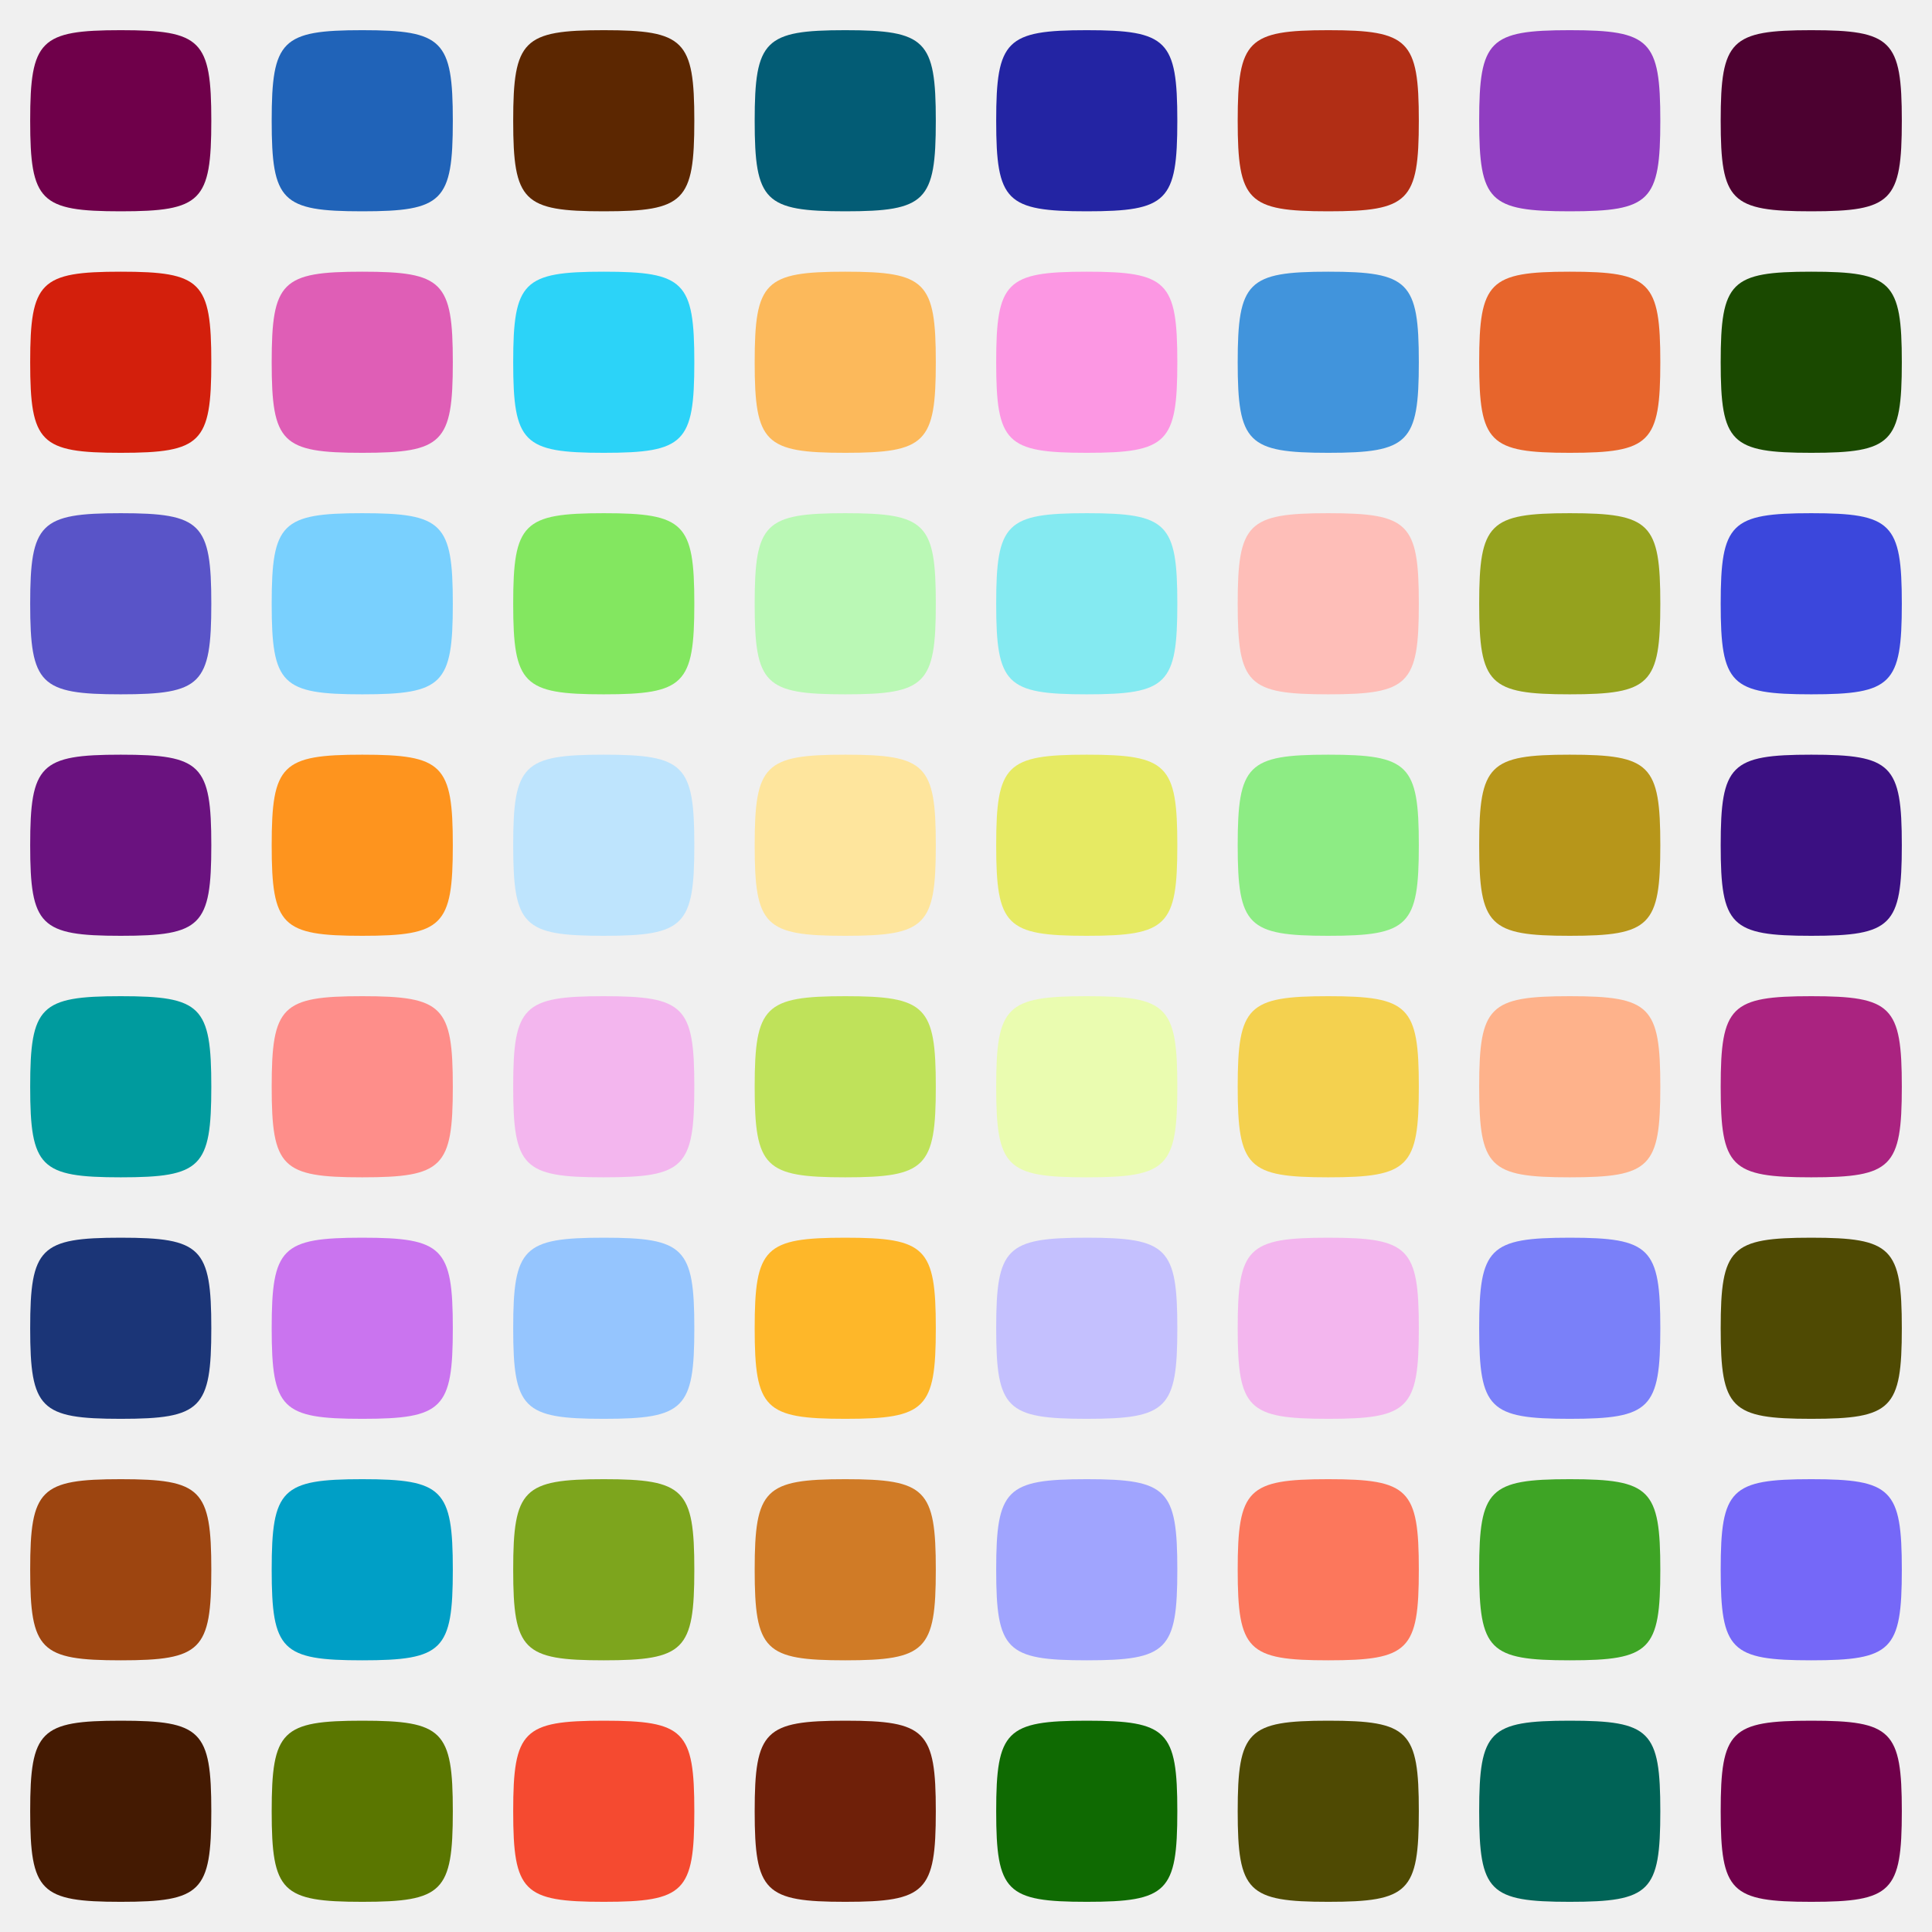
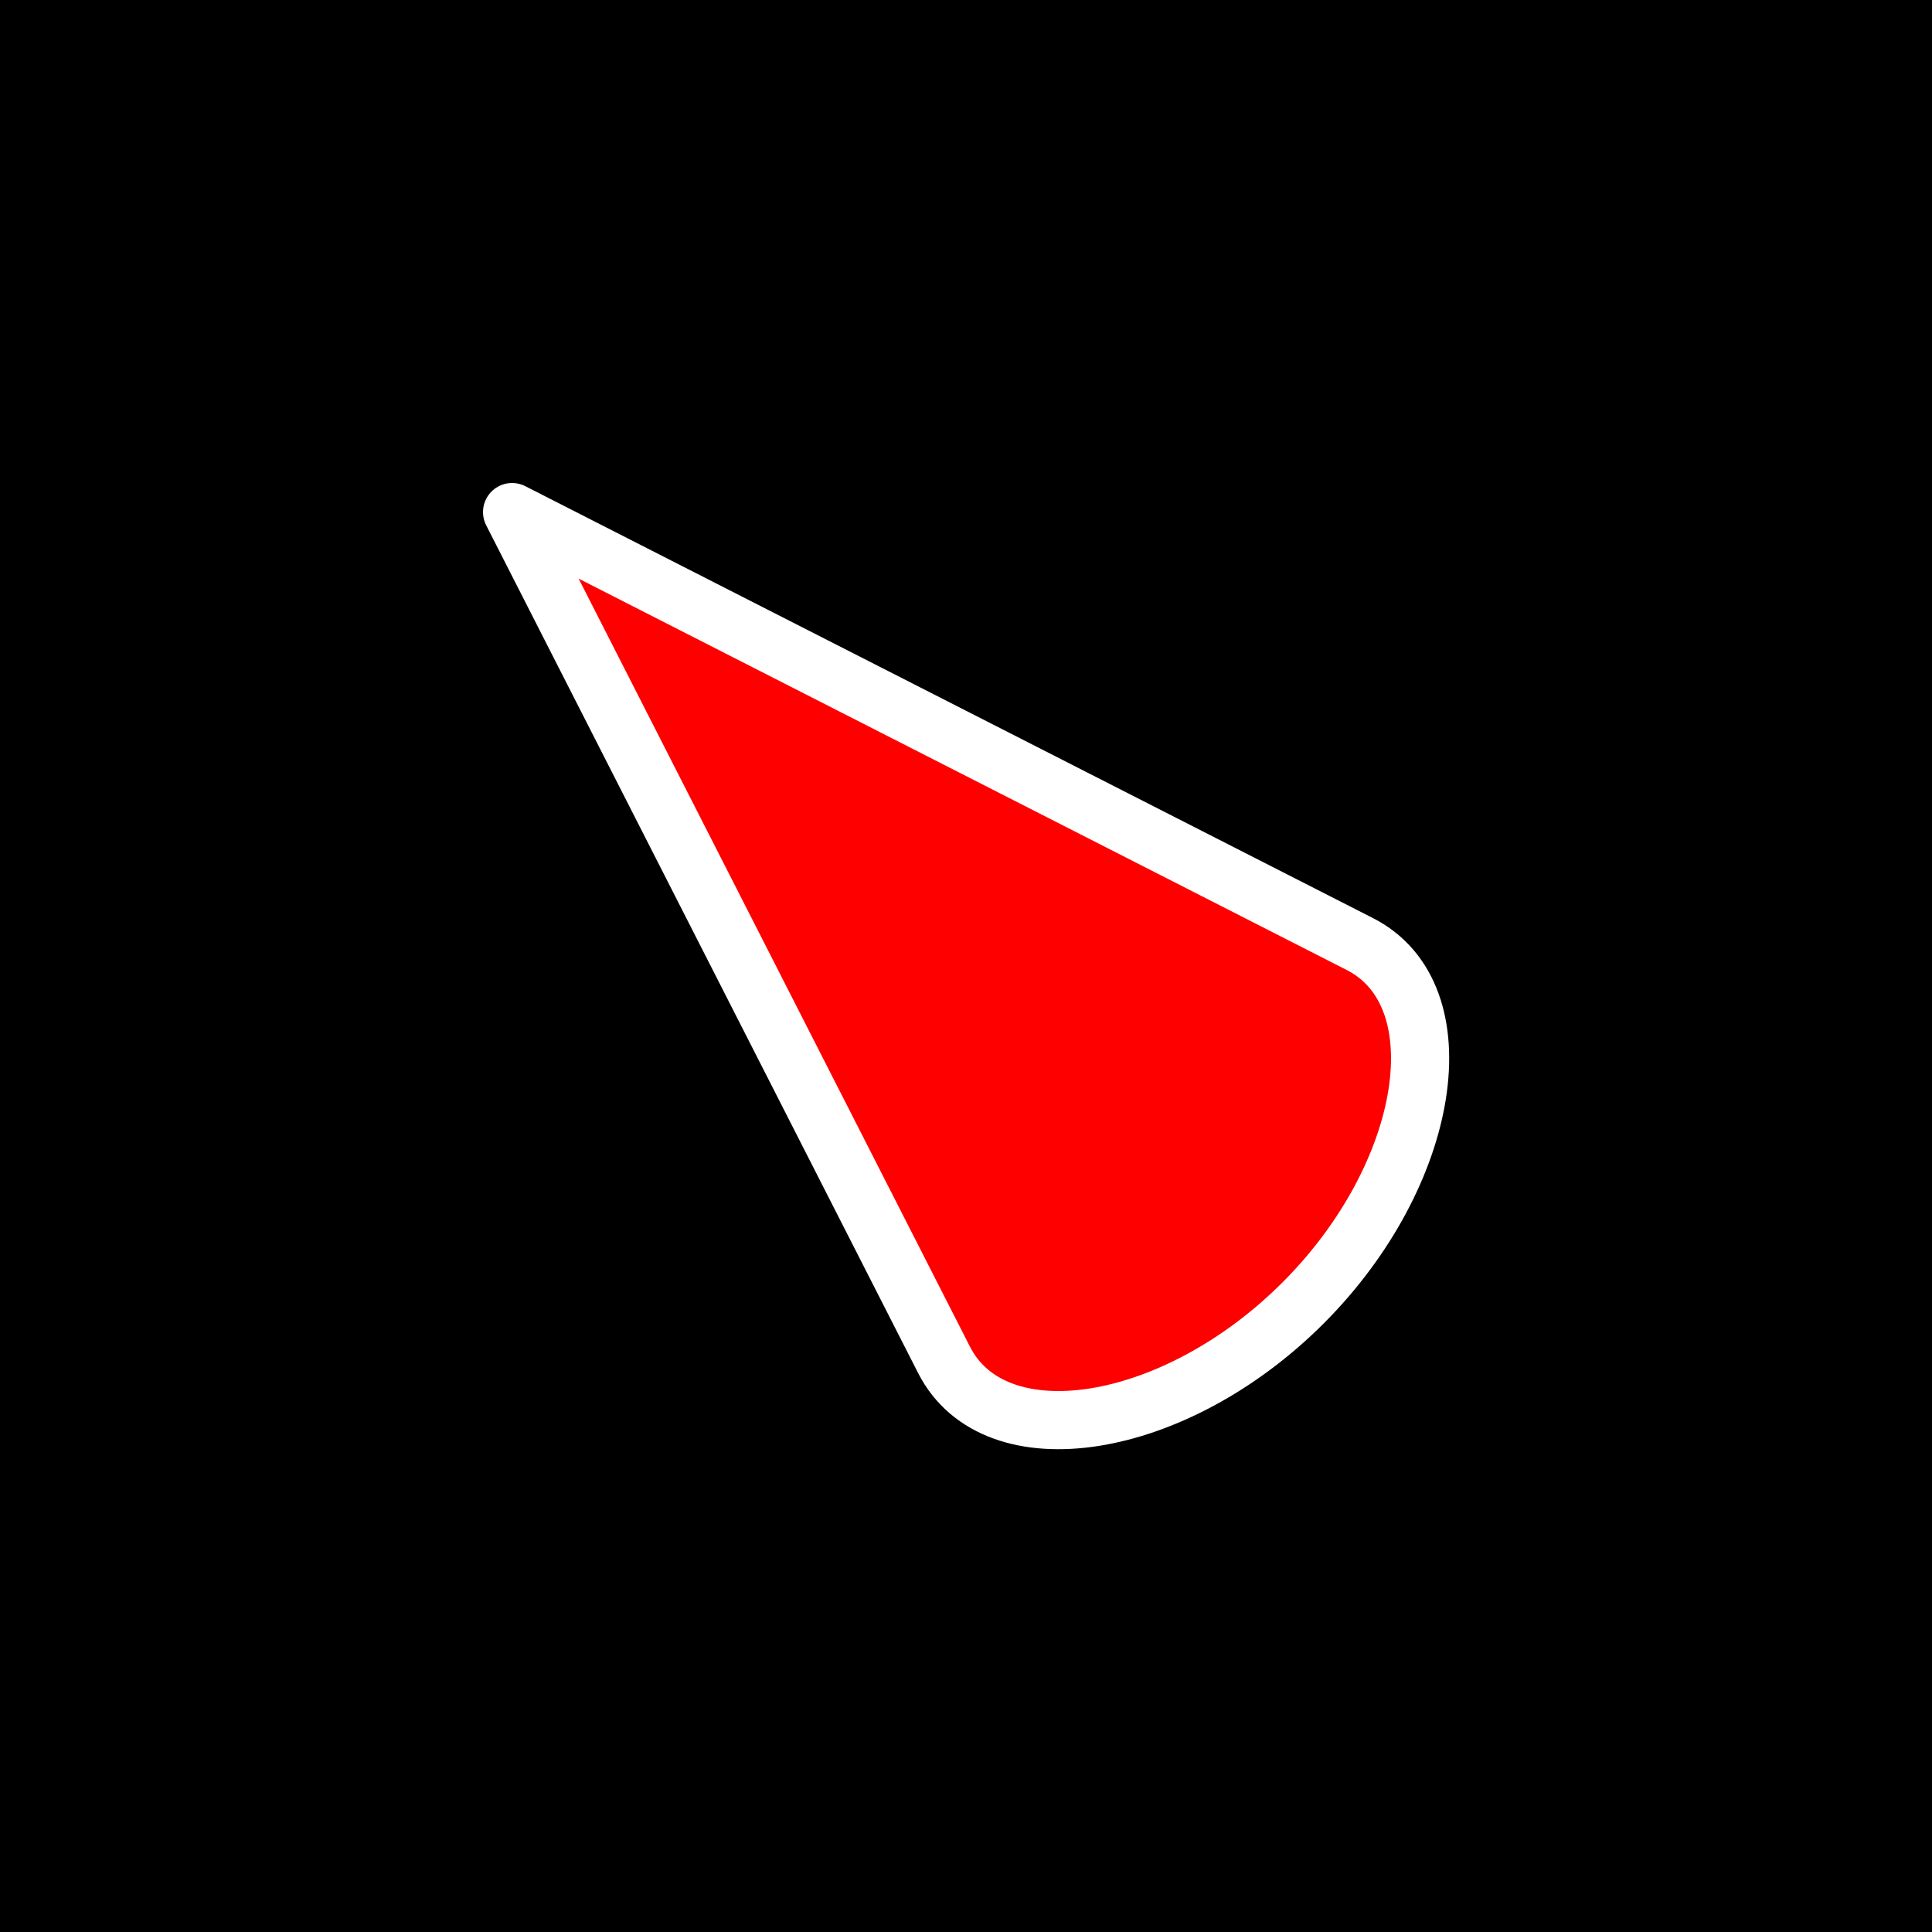
- <svg xmlns="http://www.w3.org/2000/svg" viewBox="0 0 85.333 85.333" height="85.333" width="85.333" id="svg2" version="1.1">
-   <defs id="defs6" />
-   <path style="fill:#bee4fd;stroke-width:1.333" d="m 22.667,37.333 c 0,-3.556 0.444,-4 4,-4 3.556,0 4,0.444 4,4 0,3.556 -0.444,4 -4,4 -3.556,0 -4,-0.444 -4,-4 z" id="path5153" />
-   <path style="fill:#f3b6ee;stroke-width:1.333" d="m 54.667,58.667 c 0,-3.556 0.444,-4 4,-4 3.556,0 4,0.444 4,4 0,3.556 -0.444,4 -4,4 -3.556,0 -4,-0.444 -4,-4 z" id="path5051" />
-   <path style="fill:#f3b6ee;stroke-width:1.333" d="m 22.667,48 c 0,-3.556 0.444,-4 4,-4 3.556,0 4,0.444 4,4 0,3.556 -0.444,4 -4,4 -3.556,0 -4,-0.444 -4,-4 z" id="path5041" />
-   <path style="fill:#eafcb0;stroke-width:1.333" d="m 44,48 c 0,-3.556 0.444,-4 4,-4 3.556,0 4,0.444 4,4 0,3.556 -0.444,4 -4,4 -3.556,0 -4,-0.444 -4,-4 z" id="path4915" />
-   <path style="fill:#c4c0fe;stroke-width:1.333" d="m 44,58.667 c 0,-3.556 0.444,-4 4,-4 3.556,0 4,0.444 4,4 0,3.556 -0.444,4 -4,4 -3.556,0 -4,-0.444 -4,-4 z" id="path4805" />
-   <path style="fill:#fee59d;stroke-width:1.333" d="m 33.333,37.333 c 0,-3.556 0.444,-4 4,-4 3.556,0 4,0.444 4,4 0,3.556 -0.444,4 -4,4 -3.556,0 -4,-0.444 -4,-4 z" id="path4665" />
-   <path style="fill:#fc97e3;stroke-width:1.333" d="m 44,16 c 0,-3.556 0.444,-4 4,-4 3.556,0 4,0.444 4,4 0,3.556 -0.444,4 -4,4 -3.556,0 -4,-0.444 -4,-4 z" id="path4515" />
-   <path style="fill:#febeb8;stroke-width:1.333" d="m 54.667,26.667 c 0,-3.556 0.444,-4 4,-4 3.556,0 4,0.444 4,4 0,3.556 -0.444,4 -4,4 -3.556,0 -4,-0.444 -4,-4 z" id="path4413" />
-   <path style="fill:#baf8b5;stroke-width:1.333" d="m 33.333,26.667 c 0,-3.556 0.444,-4 4,-4 3.556,0 4,0.444 4,4 0,3.556 -0.444,4 -4,4 -3.556,0 -4,-0.444 -4,-4 z" id="path4303" />
-   <path style="fill:#84eaf1;stroke-width:1.333" d="m 44,26.667 c 0,-3.556 0.444,-4 4,-4 3.556,0 4,0.444 4,4 0,3.556 -0.444,4 -4,4 -3.556,0 -4,-0.444 -4,-4 z" id="path4191" />
-   <path style="fill:#95c5fe;stroke-width:1.333" d="m 22.667,58.667 c 0,-3.556 0.444,-4 4,-4 3.556,0 4,0.444 4,4 0,3.556 -0.444,4 -4,4 -3.556,0 -4,-0.444 -4,-4 z" id="path4119" />
-   <path style="fill:#79d0fe;stroke-width:1.333" d="m 12,26.667 c 0,-3.556 0.444,-4 4,-4 3.556,0 4,0.444 4,4 0,3.556 -0.444,4 -4,4 -3.556,0 -4,-0.444 -4,-4 z" id="path3979" />
-   <path style="fill:#a0a4fe;stroke-width:1.333" d="m 44,69.333 c 0,-3.556 0.444,-4 4,-4 3.556,0 4,0.444 4,4 0,3.556 -0.444,4 -4,4 -3.556,0 -4,-0.444 -4,-4 z" id="path3917" />
-   <path style="fill:#feb28b;stroke-width:1.333" d="m 65.333,48 c 0,-3.556 0.444,-4 4,-4 3.556,0 4,0.444 4,4 0,3.556 -0.444,4 -4,4 -3.556,0 -4,-0.444 -4,-4 z" id="path3789" />
-   <path style="fill:#e6ea63;stroke-width:1.333" d="m 44,37.333 c 0,-3.556 0.444,-4 4,-4 3.556,0 4,0.444 4,4 0,3.556 -0.444,4 -4,4 -3.556,0 -4,-0.444 -4,-4 z" id="path3681" />
-   <path style="fill:#ca74ef;stroke-width:1.333" d="m 12,58.667 c 0,-3.556 0.444,-4 4,-4 3.556,0 4,0.444 4,4 0,3.556 -0.444,4 -4,4 -3.556,0 -4,-0.444 -4,-4 z" id="path3603" />
-   <path style="fill:#fe8e8a;stroke-width:1.333" d="m 12,48 c 0,-3.556 0.444,-4 4,-4 3.556,0 4,0.444 4,4 0,3.556 -0.444,4 -4,4 -3.556,0 -4,-0.444 -4,-4 z" id="path3497" />
-   <path style="fill:#f4d14f;stroke-width:1.333" d="m 54.667,48 c 0,-3.556 0.444,-4 4,-4 3.556,0 4,0.444 4,4 0,3.556 -0.444,4 -4,4 -3.556,0 -4,-0.444 -4,-4 z" id="path3399" />
-   <path style="fill:#fcb95b;stroke-width:1.333" d="m 33.333,16 c 0,-3.556 0.444,-4 4,-4 3.556,0 4,0.444 4,4 0,3.556 -0.444,4 -4,4 -3.556,0 -4,-0.444 -4,-4 z" id="path3279" />
-   <path style="fill:#8dec84;stroke-width:1.333" d="m 54.667,37.333 c 0,-3.556 0.444,-4 4,-4 3.556,0 4,0.444 4,4 0,3.556 -0.444,4 -4,4 -3.556,0 -4,-0.444 -4,-4 z" id="path3207" />
-   <path style="fill:#bfe25a;stroke-width:1.333" d="m 33.333,48 c 0,-3.556 0.444,-4 4,-4 3.556,0 4,0.444 4,4 0,3.556 -0.444,4 -4,4 -3.556,0 -4,-0.444 -4,-4 z" id="path3125" />
-   <path style="fill:#2cd3f8;stroke-width:1.333" d="m 22.667,16 c 0,-3.556 0.444,-4 4,-4 3.556,0 4,0.444 4,4 0,3.556 -0.444,4 -4,4 -3.556,0 -4,-0.444 -4,-4 z" id="path3015" />
-   <path style="fill:#df5eb6;stroke-width:1.333" d="m 12,16 c 0,-3.556 0.444,-4 4,-4 3.556,0 4,0.444 4,4 0,3.556 -0.444,4 -4,4 -3.556,0 -4,-0.444 -4,-4 z" id="path2931" />
-   <path style="fill:#7a80f9;stroke-width:1.333" d="m 65.333,58.667 c 0,-3.556 0.444,-4 4,-4 3.556,0 4,0.444 4,4 0,3.556 -0.444,4 -4,4 -3.556,0 -4,-0.444 -4,-4 z" id="path2873" />
-   <path style="fill:#feb729;stroke-width:1.333" d="m 33.333,58.667 c 0,-3.556 0.444,-4 4,-4 3.556,0 4,0.444 4,4 0,3.556 -0.444,4 -4,4 -3.556,0 -4,-0.444 -4,-4 z" id="path2793" />
-   <path style="fill:#7568f8;stroke-width:1.333" d="m 76,69.333 c 0,-3.556 0.444,-4 4,-4 3.556,0 4,0.444 4,4 0,3.556 -0.444,4 -4,4 -3.556,0 -4,-0.444 -4,-4 z" id="path2717" />
-   <path style="fill:#fc775c;stroke-width:1.333" d="m 54.667,69.333 c 0,-3.556 0.444,-4 4,-4 3.556,0 4,0.444 4,4 0,3.556 -0.444,4 -4,4 -3.556,0 -4,-0.444 -4,-4 z" id="path2643" />
-   <path style="fill:#83e760;stroke-width:1.333" d="m 22.667,26.667 c 0,-3.556 0.444,-4 4,-4 3.556,0 4,0.444 4,4 0,3.556 -0.444,4 -4,4 -3.556,0 -4,-0.444 -4,-4 z" id="path2547" />
-   <path style="fill:#4194dc;stroke-width:1.333" d="m 54.667,16 c 0,-3.556 0.444,-4 4,-4 3.556,0 4,0.444 4,4 0,3.556 -0.444,4 -4,4 -3.556,0 -4,-0.444 -4,-4 z" id="path2467" />
-   <path style="fill:#fe941e;stroke-width:1.333" d="m 12,37.333 c 0,-3.556 0.444,-4 4,-4 3.556,0 4,0.444 4,4 0,3.556 -0.444,4 -4,4 -3.556,0 -4,-0.444 -4,-4 z" id="path2409" />
-   <path style="fill:#903dc1;stroke-width:1.333" d="m 65.333,5.333 c 0,-3.556 0.444,-4 4,-4 3.556,0 4,0.444 4,4 0,3.556 -0.444,4 -4,4 -3.556,0 -4,-0.444 -4,-4 z" id="path2311" />
-   <path style="fill:#e7652c;stroke-width:1.333" d="m 65.333,16 c 0,-3.556 0.444,-4 4,-4 3.556,0 4,0.444 4,4 0,3.556 -0.444,4 -4,4 -3.556,0 -4,-0.444 -4,-4 z" id="path2259" />
-   <path style="fill:#5954c8;stroke-width:1.333" d="m 1.333,26.667 c 0,-3.556 0.444,-4 4,-4 3.556,0 4,0.444 4,4 0,3.556 -0.444,4 -4,4 -3.556,0 -4,-0.444 -4,-4 z" id="path2201" />
-   <path style="fill:#d07b26;stroke-width:1.333" d="m 33.333,69.333 c 0,-3.556 0.444,-4 4,-4 3.556,0 4,0.444 4,4 0,3.556 -0.444,4 -4,4 -3.556,0 -4,-0.444 -4,-4 z" id="path2155" />
-   <path style="fill:#f54a30;stroke-width:1.333" d="m 22.667,80 c 0,-3.556 0.444,-4 4,-4 3.556,0 4,0.444 4,4 0,3.556 -0.444,4 -4,4 -3.556,0 -4,-0.444 -4,-4 z" id="path2111" />
-   <path style="fill:#b7961a;stroke-width:1.333" d="m 65.333,37.333 c 0,-3.556 0.444,-4 4,-4 3.556,0 4,0.444 4,4 0,3.556 -0.444,4 -4,4 -3.556,0 -4,-0.444 -4,-4 z" id="path2023" />
-   <path style="fill:#009fc6;stroke-width:1.333" d="m 12,69.333 c 0,-3.556 0.444,-4 4,-4 3.556,0 4,0.444 4,4 0,3.556 -0.444,4 -4,4 -3.556,0 -4,-0.444 -4,-4 z" id="path1981" />
-   <path style="fill:#3b47dc;stroke-width:1.333" d="m 76,26.667 c 0,-3.556 0.444,-4 4,-4 3.556,0 4,0.444 4,4 0,3.556 -0.444,4 -4,4 -3.556,0 -4,-0.444 -4,-4 z" id="path1907" />
-   <path style="fill:#95a21e;stroke-width:1.333" d="m 65.333,26.667 c 0,-3.556 0.444,-4 4,-4 3.556,0 4,0.444 4,4 0,3.556 -0.444,4 -4,4 -3.556,0 -4,-0.444 -4,-4 z" id="path1855" />
-   <path style="fill:#aa2380;stroke-width:1.333" d="m 76,48 c 0,-3.556 0.444,-4 4,-4 3.556,0 4,0.444 4,4 0,3.556 -0.444,4 -4,4 -3.556,0 -4,-0.444 -4,-4 z" id="path1809" />
-   <path style="fill:#7da51d;stroke-width:1.333" d="m 22.667,69.333 c 0,-3.556 0.444,-4 4,-4 3.556,0 4,0.444 4,4 0,3.556 -0.444,4 -4,4 -3.556,0 -4,-0.444 -4,-4 z" id="path1769" />
-   <path style="fill:#2063b8;stroke-width:1.333" d="m 12,5.333 c 0,-3.556 0.444,-4 4,-4 3.556,0 4,0.444 4,4 0,3.556 -0.444,4 -4,4 -3.556,0 -4,-0.444 -4,-4 z" id="path1703" />
-   <path style="fill:#009b9e;stroke-width:1.333" d="m 1.333,48 c 0,-3.556 0.444,-4 4,-4 3.556,0 4,0.444 4,4 0,3.556 -0.444,4 -4,4 -3.556,0 -4,-0.444 -4,-4 z" id="path1669" />
-   <path style="fill:#3ea425;stroke-width:1.333" d="m 65.333,69.333 c 0,-3.556 0.444,-4 4,-4 3.556,0 4,0.444 4,4 0,3.556 -0.444,4 -4,4 -3.556,0 -4,-0.444 -4,-4 z" id="path1631" />
-   <path style="fill:#d31f0c;stroke-width:1.333" d="m 1.333,16 c 0,-3.556 0.444,-4 4,-4 3.556,0 4,0.444 4,4 0,3.556 -0.444,4 -4,4 -3.556,0 -4,-0.444 -4,-4 z" id="path1581" />
-   <path style="fill:#6a127f;stroke-width:1.333" d="m 1.333,37.333 c 0,-3.556 0.444,-4 4,-4 3.556,0 4,0.444 4,4 0,3.556 -0.444,4 -4,4 -3.556,0 -4,-0.444 -4,-4 z" id="path1545" />
-   <path style="fill:#b12e15;stroke-width:1.333" d="m 54.667,5.333 c 0,-3.556 0.444,-4 4,-4 3.556,0 4,0.444 4,4 0,3.556 -0.444,4 -4,4 -3.556,0 -4,-0.444 -4,-4 z" id="path1495" />
-   <path style="fill:#9d4510;stroke-width:1.333" d="m 1.333,69.333 c 0,-3.556 0.444,-4 4,-4 3.556,0 4,0.444 4,4 0,3.556 -0.444,4 -4,4 -3.556,0 -4,-0.444 -4,-4 z" id="path1477" />
-   <path style="fill:#2324a3;stroke-width:1.333" d="m 44,5.333 c 0,-3.556 0.444,-4 4,-4 3.556,0 4,0.444 4,4 0,3.556 -0.444,4 -4,4 -3.556,0 -4,-0.444 -4,-4 z" id="path1429" />
-   <path style="fill:#035c75;stroke-width:1.333" d="m 33.333,5.333 c 0,-3.556 0.444,-4 4,-4 3.556,0 4,0.444 4,4 0,3.556 -0.444,4 -4,4 -3.556,0 -4,-0.444 -4,-4 z" id="path1399" />
-   <path style="fill:#5a7600;stroke-width:1.333" d="m 12,80 c 0,-3.556 0.444,-4 4,-4 3.556,0 4,0.444 4,4 0,3.556 -0.444,4 -4,4 -3.556,0 -4,-0.444 -4,-4 z" id="path1393" />
-   <path style="fill:#3b1082;stroke-width:1.333" d="m 76,37.333 c 0,-3.556 0.444,-4 4,-4 3.556,0 4,0.444 4,4 0,3.556 -0.444,4 -4,4 -3.556,0 -4,-0.444 -4,-4 z" id="path1351" />
-   <path style="fill:#1b3577;stroke-width:1.333" d="m 1.333,58.667 c 0,-3.556 0.444,-4 4,-4 3.556,0 4,0.444 4,4 0,3.556 -0.444,4 -4,4 -3.556,0 -4,-0.444 -4,-4 z" id="path1329" />
-   <path style="fill:#6f004a;stroke-width:1.333" d="m 76,80 c 0,-3.556 0.444,-4 4,-4 3.556,0 4,0.444 4,4 0,3.556 -0.444,4 -4,4 -3.556,0 -4,-0.444 -4,-4 z" id="path1307" />
-   <path style="fill:#6f004a;stroke-width:1.333" d="m 1.333,5.333 c 0,-3.556 0.444,-4 4,-4 3.556,0 4,0.444 4,4 0,3.556 -0.444,4 -4,4 -3.556,0 -4,-0.444 -4,-4 z" id="path1301" />
-   <path style="fill:#006356;stroke-width:1.333" d="m 65.333,80 c 0,-3.556 0.444,-4 4,-4 3.556,0 4,0.444 4,4 0,3.556 -0.444,4 -4,4 -3.556,0 -4,-0.444 -4,-4 z" id="path1287" />
-   <path style="fill:#4f4a03;stroke-width:1.333" d="m 54.667,80 c 0,-3.556 0.444,-4 4,-4 3.556,0 4,0.444 4,4 0,3.556 -0.444,4 -4,4 -3.556,0 -4,-0.444 -4,-4 z" id="path1271" />
-   <path style="fill:#4f4a03;stroke-width:1.333" d="m 76,58.667 c 0,-3.556 0.444,-4 4,-4 3.556,0 4,0.444 4,4 0,3.556 -0.444,4 -4,4 -3.556,0 -4,-0.444 -4,-4 z" id="path1269" />
-   <path style="fill:#6f2009;stroke-width:1.333" d="m 33.333,80 c 0,-3.556 0.444,-4 4,-4 3.556,0 4,0.444 4,4 0,3.556 -0.444,4 -4,4 -3.556,0 -4,-0.444 -4,-4 z" id="path1259" />
-   <path style="fill:#5c2701;stroke-width:1.333" d="m 22.667,5.333 c 0,-3.556 0.444,-4 4,-4 3.556,0 4,0.444 4,4 0,3.556 -0.444,4 -4,4 -3.556,0 -4,-0.444 -4,-4 z" id="path1243" />
-   <path style="fill:#4c0130;stroke-width:1.333" d="m 76,5.333 c 0,-3.556 0.444,-4 4,-4 3.556,0 4,0.444 4,4 0,3.556 -0.444,4 -4,4 -3.556,0 -4,-0.444 -4,-4 z" id="path1044" />
-   <path style="fill:#0f6a02;stroke-width:1.333" d="m 44,80 c 0,-3.556 0.444,-4 4,-4 3.556,0 4,0.444 4,4 0,3.556 -0.444,4 -4,4 -3.556,0 -4,-0.444 -4,-4 z" id="path1229" />
-   <path style="fill:#1a4900;stroke-width:1.333" d="m 76,16 c 0,-3.556 0.444,-4 4,-4 3.556,0 4,0.444 4,4 0,3.556 -0.444,4 -4,4 -3.556,0 -4,-0.444 -4,-4 z" id="path1040" />
-   <path style="fill:#441a02;stroke-width:1.333" d="m 1.333,80 c 0,-3.556 0.444,-4 4,-4 3.556,0 4,0.444 4,4 0,3.556 -0.444,4 -4,4 -3.556,0 -4,-0.444 -4,-4 z" id="path1038" />
+ <svg xmlns="http://www.w3.org/2000/svg" xmlns:ns1="http://www.openswatchbook.org/uri/2009/osb" width="100" height="100" id="svg2" version="1.1">
+   <defs id="defs4">
+     <linearGradient id="linearGradient4720" ns1:paint="solid">
+       <stop style="stop-color:#00b200;stop-opacity:1;" offset="0" id="stop4722" />
+     </linearGradient>
+     <symbol id="*Paper_Space" />
+     <symbol id="*Model_Space" />
+     <pattern y="0" x="0" width="8" patternUnits="userSpaceOnUse" id="Hatch" height="8">
+       <path id="path4675" stroke-width="0.25" stroke="#000000" linecap="square" d="M8 4 l-4,4" />
+       <path id="path4677" stroke-width="0.25" stroke="#000000" linecap="square" d="M6 2 l-4,4" />
+       <path id="path4679" stroke-width="0.25" stroke="#000000" linecap="square" d="M4 0 l-4,4" />
+     </pattern>
+     <marker style="overflow:visible" refY="0" refX="0" orient="auto" id="DistanceX">
+       <path id="path4672" style="stroke:#000000;stroke-width:0.5" d="M 3,-3 -3,3 M 0,-5 V 5" />
+     </marker>
+     <symbol id="*Paper_Space-7" />
+     <symbol id="*Model_Space-2" />
+     <pattern y="0" x="0" width="8" patternUnits="userSpaceOnUse" id="Hatch-5" height="8">
+       <path id="path4755" stroke-width="0.25" stroke="#000000" linecap="square" d="M8 4 l-4,4" />
+       <path id="path4757" stroke-width="0.25" stroke="#000000" linecap="square" d="M6 2 l-4,4" />
+       <path id="path4759" stroke-width="0.25" stroke="#000000" linecap="square" d="M4 0 l-4,4" />
+     </pattern>
+     <marker style="overflow:visible" refY="0" refX="0" orient="auto" id="DistanceX-9">
+       <path id="path4752" style="stroke:#000000;stroke-width:0.5" d="M 3,-3 -3,3 M 0,-5 V 5" />
+     </marker>
+     <symbol id="*Paper_Space-5" />
+     <symbol id="*Model_Space-9" />
+     <pattern y="0" x="0" width="8" patternUnits="userSpaceOnUse" id="Hatch-0" height="8">
+       <path id="path5418" stroke-width="0.25" stroke="#000000" linecap="square" d="M8 4 l-4,4" />
+       <path id="path5420" stroke-width="0.25" stroke="#000000" linecap="square" d="M6 2 l-4,4" />
+       <path id="path5422" stroke-width="0.25" stroke="#000000" linecap="square" d="M4 0 l-4,4" />
+     </pattern>
+     <marker style="overflow:visible" refY="0" refX="0" orient="auto" id="DistanceX-7">
+       <path id="path5415" style="stroke:#000000;stroke-width:0.5" d="M 3,-3 -3,3 M 0,-5 V 5" />
+     </marker>
+     <symbol id="*Paper_Space-74" />
+     <symbol id="*Model_Space-5" />
+     <pattern y="0" x="0" width="8" patternUnits="userSpaceOnUse" id="Hatch-7" height="8">
+       <path id="path5897" stroke-width="0.25" stroke="#000000" linecap="square" d="M8 4 l-4,4" />
+       <path id="path5899" stroke-width="0.25" stroke="#000000" linecap="square" d="M6 2 l-4,4" />
+       <path id="path5901" stroke-width="0.25" stroke="#000000" linecap="square" d="M4 0 l-4,4" />
+     </pattern>
+     <marker style="overflow:visible" refY="0" refX="0" orient="auto" id="DistanceX-97">
+       <path id="path5894" style="stroke:#000000;stroke-width:0.5" d="M 3,-3 -3,3 M 0,-5 V 5" />
+     </marker>
+   </defs>
+   <g id="g5821" transform="translate(0,-952.3622)" style="display:inline">
+     <rect style="opacity:1;fill:#000000;fill-opacity:1;fill-rule:evenodd;stroke:none;stroke-width:1;stroke-linecap:butt;stroke-linejoin:round;stroke-miterlimit:4;stroke-dasharray:none;stroke-dashoffset:0;stroke-opacity:1;paint-order:fill markers stroke" id="rect878" width="100" height="100" x="0" y="952.362" />
+     <g id="g5841" style="fill:none;stroke:#ffffff;stroke-width:0.109;stroke-miterlimit:4;stroke-dasharray:none;stroke-opacity:1" transform="matrix(0.9181914,0,0,0.9181914,209.6538,-21.03142)">
+       <g id="g5843" style="fill:none;stroke:#ffffff;stroke-width:0.109;stroke-miterlimit:4;stroke-dasharray:none;stroke-opacity:1" />
+       <g id="g5845" style="fill:none;stroke:#ffffff;stroke-width:0.109;stroke-miterlimit:4;stroke-dasharray:none;stroke-opacity:1" />
+     </g>
+     <g transform="matrix(0.08080311,0,0,0.08080537,13.20383,940.6556)" style="fill:#ff0000;fill-opacity:1;stroke:#ffffff;stroke-width:37.255;stroke-linecap:round;stroke-linejoin:round;stroke-miterlimit:4;stroke-dasharray:none;stroke-opacity:1" id="g5823">
+       <g style="fill:#ff0000;fill-opacity:1;stroke:#ffffff;stroke-width:37.255;stroke-linecap:round;stroke-linejoin:round;stroke-miterlimit:4;stroke-dasharray:none;stroke-opacity:1" id="g5825" />
+       <g style="fill:#ff0000;fill-opacity:1;stroke:#ffffff;stroke-width:37.255;stroke-linecap:round;stroke-linejoin:round;stroke-miterlimit:4;stroke-dasharray:none;stroke-opacity:1" id="g5827" />
+       <path d="m 164.617,472.885 c 0,0 244.04,478.965 276.702,543.059 32.662,64.093 147.631,45.894 229.938,-36.419 C 753.564,897.212 771.775,782.259 707.676,749.587 643.577,716.915 164.617,472.885 164.617,472.885 Z" style="fill:#ff0000;fill-opacity:1;stroke:#ffffff;stroke-width:37.255;stroke-linecap:round;stroke-linejoin:round;stroke-miterlimit:4;stroke-dasharray:none;stroke-opacity:1" id="path5829" />
+     </g>
+   </g>
</svg>
